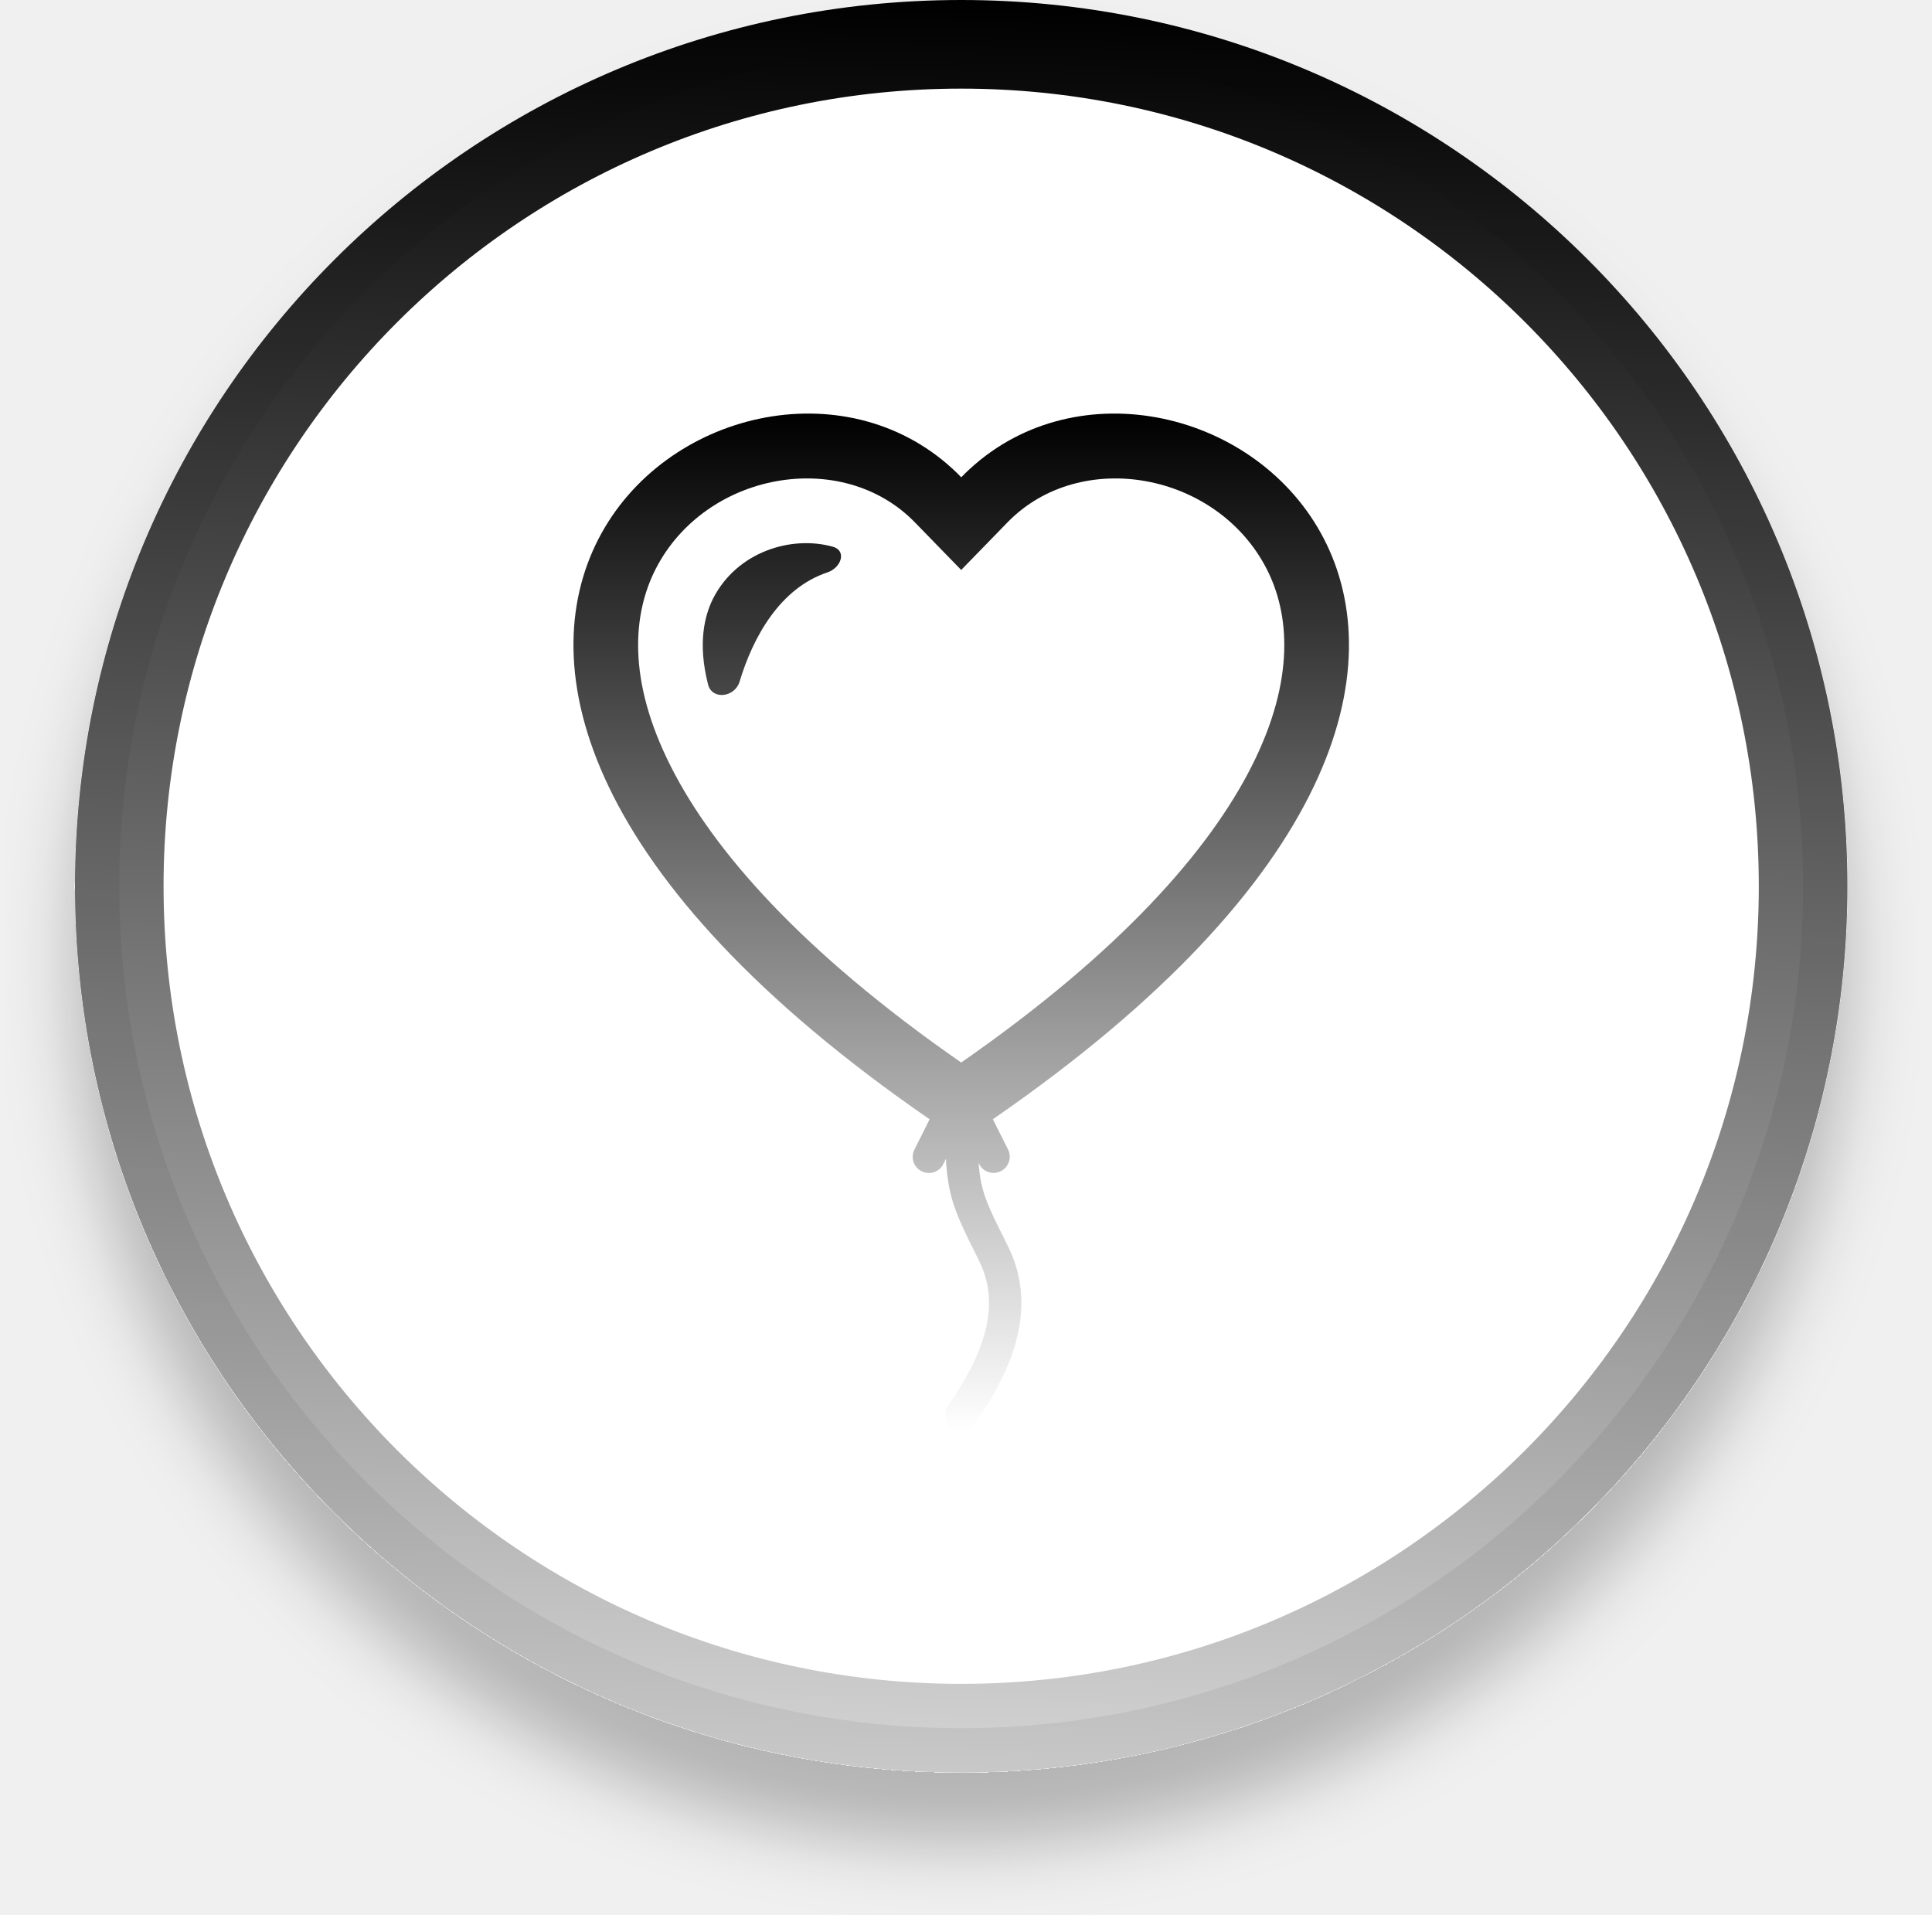
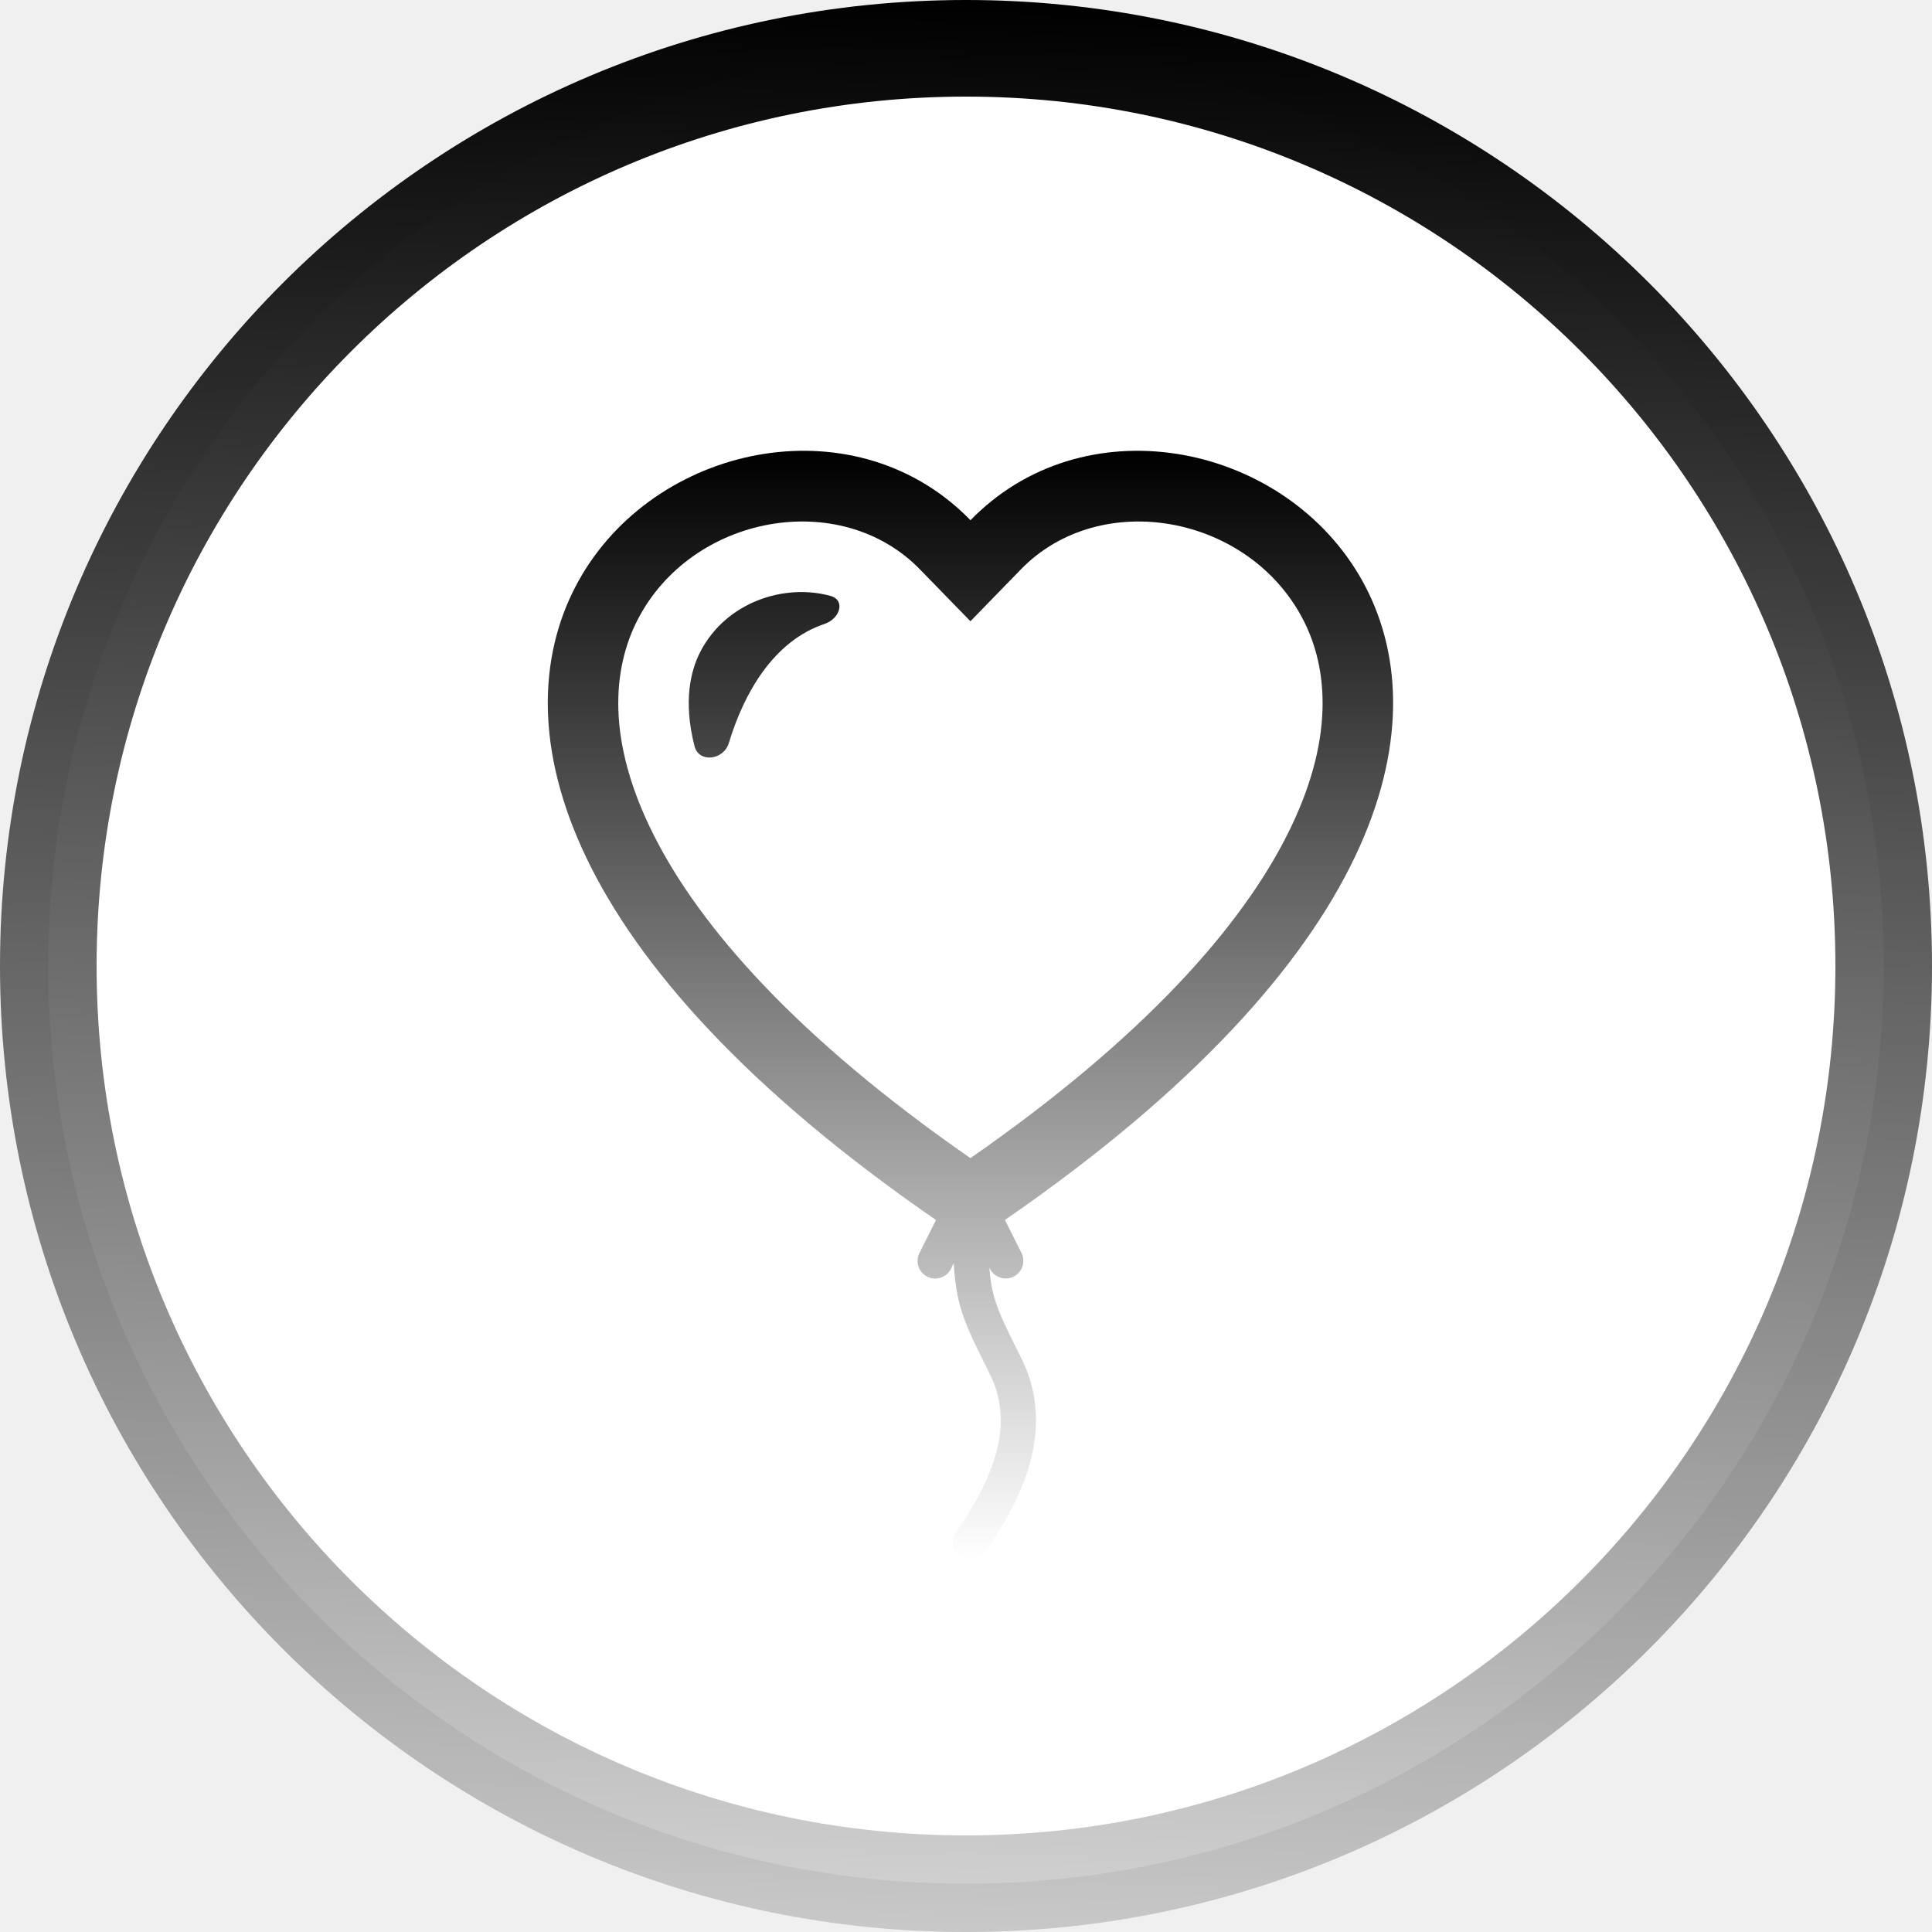
- <svg xmlns="http://www.w3.org/2000/svg" width="109" height="108" viewBox="0 0 109 108" fill="none">
-   <g filter="url(#filter0_d_4369_76)">
-     <circle cx="54.228" cy="50" r="47.5" fill="white" stroke="url(#paint0_linear_4369_76)" stroke-width="5" />
-     <g clip-path="url(#clip0_4369_76)">
-       <path fill-rule="evenodd" clip-rule="evenodd" d="M54.229 32.156L51.614 29.469C47.495 25.236 39.791 26.637 36.995 32.094C35.719 34.592 35.35 38.318 37.855 43.258C40.229 47.954 45.187 53.667 54.229 59.945C63.267 53.663 68.225 47.95 70.602 43.258C73.107 38.318 72.742 34.592 71.463 32.098C68.666 26.637 60.962 25.236 56.843 29.469L54.229 32.156ZM52.442 63.146C13.14 36.021 41.505 15.185 53.751 26.458C53.915 26.607 54.075 26.764 54.232 26.928C54.389 26.764 54.549 26.607 54.714 26.458C66.963 15.185 95.317 36.025 56.015 63.146L56.872 64.852C56.925 64.959 56.957 65.076 56.966 65.196C56.974 65.315 56.959 65.435 56.921 65.549C56.883 65.663 56.824 65.768 56.745 65.859C56.666 65.949 56.571 66.023 56.464 66.077C56.356 66.131 56.239 66.163 56.12 66.171C56 66.18 55.88 66.165 55.766 66.127C55.653 66.089 55.547 66.029 55.457 65.95C55.366 65.872 55.292 65.776 55.239 65.669L55.209 65.607C55.239 66.008 55.282 66.343 55.344 66.664C55.541 67.648 55.931 68.443 56.872 70.321C57.922 72.428 57.729 74.513 57.149 76.26C56.577 77.97 55.61 79.421 55.005 80.325L54.991 80.35C54.924 80.45 54.839 80.536 54.739 80.602C54.639 80.669 54.528 80.715 54.41 80.738C54.293 80.762 54.172 80.762 54.054 80.738C53.937 80.715 53.825 80.669 53.725 80.602C53.626 80.535 53.54 80.45 53.474 80.35C53.407 80.251 53.361 80.139 53.338 80.022C53.314 79.904 53.314 79.783 53.338 79.666C53.361 79.548 53.407 79.437 53.474 79.337C54.086 78.418 54.932 77.15 55.417 75.68C55.902 74.237 56.011 72.676 55.239 71.138L55.191 71.035C54.316 69.285 53.806 68.272 53.558 67.018C53.456 66.476 53.392 65.928 53.368 65.377L53.222 65.669C53.169 65.777 53.095 65.873 53.005 65.952C52.914 66.032 52.809 66.092 52.695 66.131C52.581 66.169 52.461 66.184 52.341 66.176C52.221 66.168 52.103 66.135 51.996 66.082C51.889 66.028 51.793 65.953 51.714 65.862C51.636 65.771 51.576 65.665 51.538 65.551C51.501 65.436 51.486 65.316 51.496 65.196C51.505 65.076 51.538 64.959 51.593 64.852L52.449 63.146H52.442ZM46.984 30.844C44.618 30.188 41.578 31.146 40.239 33.753C39.762 34.694 39.346 36.265 39.948 38.62C40.178 39.51 41.457 39.342 41.723 38.464C42.489 35.922 44.009 33.188 46.678 32.295C47.469 32.029 47.786 31.066 46.984 30.844Z" fill="url(#paint1_linear_4369_76)" />
-     </g>
+ <svg xmlns="http://www.w3.org/2000/svg" width="100" height="100" viewBox="0 0 100 100" fill="none">
+   <circle cx="50" cy="50" r="47.5" fill="white" stroke="url(#paint0_linear_4369_76)" stroke-width="5" />
+   <g clip-path="url(#clip0_4369_76)">
+     <path fill-rule="evenodd" clip-rule="evenodd" d="M50.229 32.156L47.614 29.469C43.495 25.236 35.791 26.637 32.995 32.094C31.719 34.592 31.351 38.318 33.855 43.258C36.229 47.954 41.187 53.667 50.229 59.945C59.267 53.663 64.225 47.95 66.602 43.258C69.107 38.318 68.742 34.592 67.463 32.098C64.666 26.637 56.962 25.236 52.843 29.469L50.229 32.156ZM48.442 63.146C9.14 36.021 37.505 15.185 49.751 26.458C49.915 26.607 50.075 26.764 50.232 26.928C50.389 26.764 50.549 26.607 50.714 26.458C62.964 15.185 91.317 36.025 52.015 63.146L52.872 64.852C52.925 64.959 52.957 65.076 52.966 65.196C52.974 65.315 52.959 65.435 52.921 65.549C52.883 65.663 52.824 65.768 52.745 65.859C52.666 65.949 52.571 66.023 52.464 66.077C52.356 66.131 52.239 66.163 52.12 66.171C52 66.18 51.88 66.165 51.766 66.127C51.653 66.089 51.547 66.029 51.457 65.95C51.366 65.872 51.292 65.776 51.239 65.669L51.209 65.607C51.239 66.008 51.282 66.343 51.344 66.664C51.541 67.648 51.931 68.443 52.872 70.321C53.922 72.428 53.729 74.513 53.149 76.26C52.577 77.97 51.61 79.421 51.005 80.325L50.991 80.35C50.924 80.45 50.839 80.536 50.739 80.602C50.639 80.669 50.528 80.715 50.41 80.738C50.293 80.762 50.172 80.762 50.054 80.738C49.937 80.715 49.825 80.669 49.725 80.602C49.626 80.535 49.54 80.45 49.474 80.35C49.407 80.251 49.361 80.139 49.338 80.022C49.314 79.904 49.314 79.783 49.338 79.666C49.361 79.548 49.407 79.437 49.474 79.337C50.086 78.418 50.932 77.15 51.417 75.68C51.902 74.237 52.011 72.676 51.239 71.138L51.191 71.035C50.316 69.285 49.806 68.272 49.558 67.018C49.456 66.476 49.392 65.928 49.368 65.377L49.222 65.669C49.169 65.777 49.095 65.873 49.005 65.952C48.914 66.032 48.809 66.092 48.695 66.131C48.581 66.169 48.461 66.184 48.341 66.176C48.221 66.168 48.103 66.135 47.996 66.082C47.889 66.028 47.793 65.953 47.714 65.862C47.636 65.771 47.576 65.665 47.538 65.551C47.501 65.436 47.486 65.316 47.496 65.196C47.505 65.076 47.538 64.959 47.593 64.852L48.449 63.146H48.442ZM42.984 30.844C40.618 30.188 37.578 31.146 36.239 33.753C35.762 34.694 35.346 36.265 35.948 38.62C36.178 39.51 37.457 39.342 37.723 38.464C38.489 35.922 40.009 33.188 42.678 32.295C43.469 32.029 43.786 31.066 42.984 30.844Z" fill="url(#paint1_linear_4369_76)" />
  </g>
  <defs>
-     <filter id="filter0_d_4369_76" x="0.229" y="0" width="108" height="108" filterUnits="userSpaceOnUse" color-interpolation-filters="sRGB">
-       <feFlood flood-opacity="0" result="BackgroundImageFix" />
-       <feColorMatrix in="SourceAlpha" type="matrix" values="0 0 0 0 0 0 0 0 0 0 0 0 0 0 0 0 0 0 127 0" result="hardAlpha" />
-       <feOffset dy="4" />
-       <feGaussianBlur stdDeviation="2" />
-       <feComposite in2="hardAlpha" operator="out" />
-       <feColorMatrix type="matrix" values="0 0 0 0 0 0 0 0 0 0 0 0 0 0 0 0 0 0 0.25 0" />
-       <feBlend mode="normal" in2="BackgroundImageFix" result="effect1_dropShadow_4369_76" />
-       <feBlend mode="normal" in="SourceGraphic" in2="effect1_dropShadow_4369_76" result="shape" />
-     </filter>
-     <linearGradient id="paint0_linear_4369_76" x1="54.228" y1="0" x2="50.895" y2="120" gradientUnits="userSpaceOnUse">
+     <linearGradient id="paint0_linear_4369_76" x1="50" y1="0" x2="46.667" y2="120" gradientUnits="userSpaceOnUse">
      <stop />
      <stop offset="1" stop-opacity="0" />
    </linearGradient>
-     <linearGradient id="paint1_linear_4369_76" x1="54.23" y1="23.332" x2="54.23" y2="80.756" gradientUnits="userSpaceOnUse">
+     <linearGradient id="paint1_linear_4369_76" x1="50.23" y1="23.332" x2="50.23" y2="80.756" gradientUnits="userSpaceOnUse">
      <stop />
      <stop offset="1" stop-opacity="0" />
    </linearGradient>
    <clipPath id="clip0_4369_76">
-       <rect width="58.333" height="58.333" fill="white" transform="translate(25.062 23.3333)" />
+       <rect width="58.333" height="58.333" fill="white" transform="translate(21.062 23.3333)" />
    </clipPath>
  </defs>
</svg>
